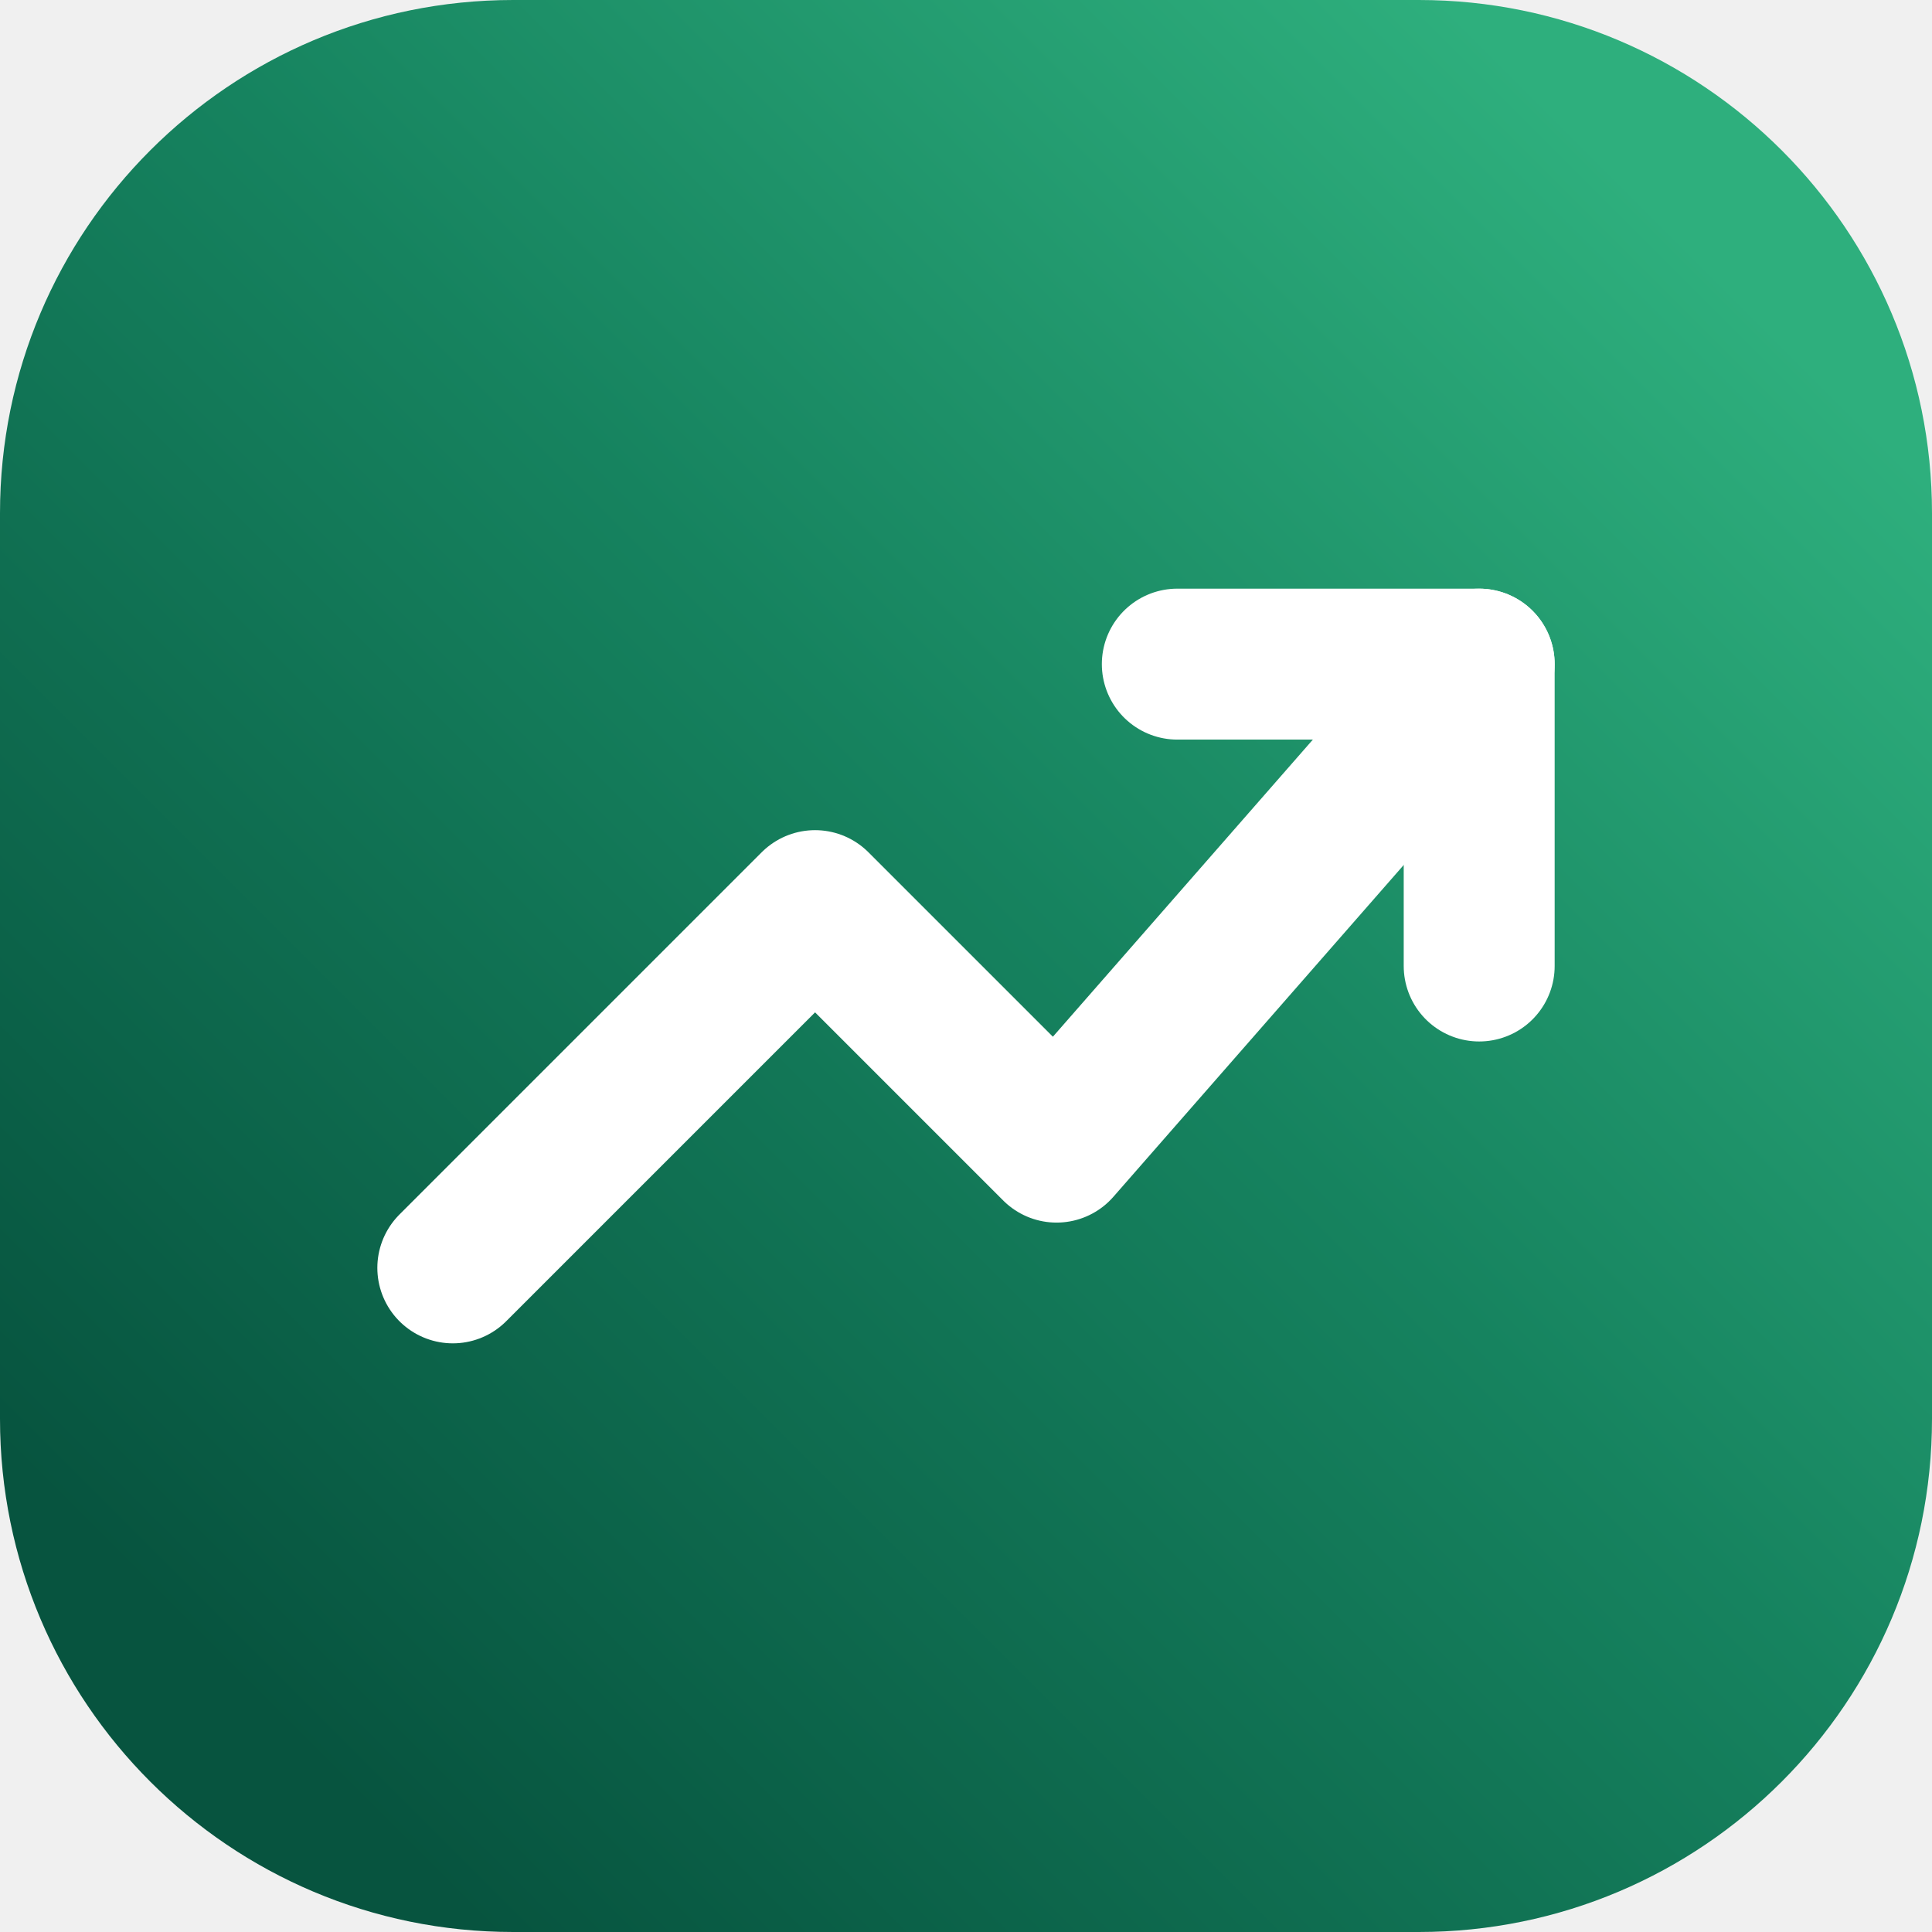
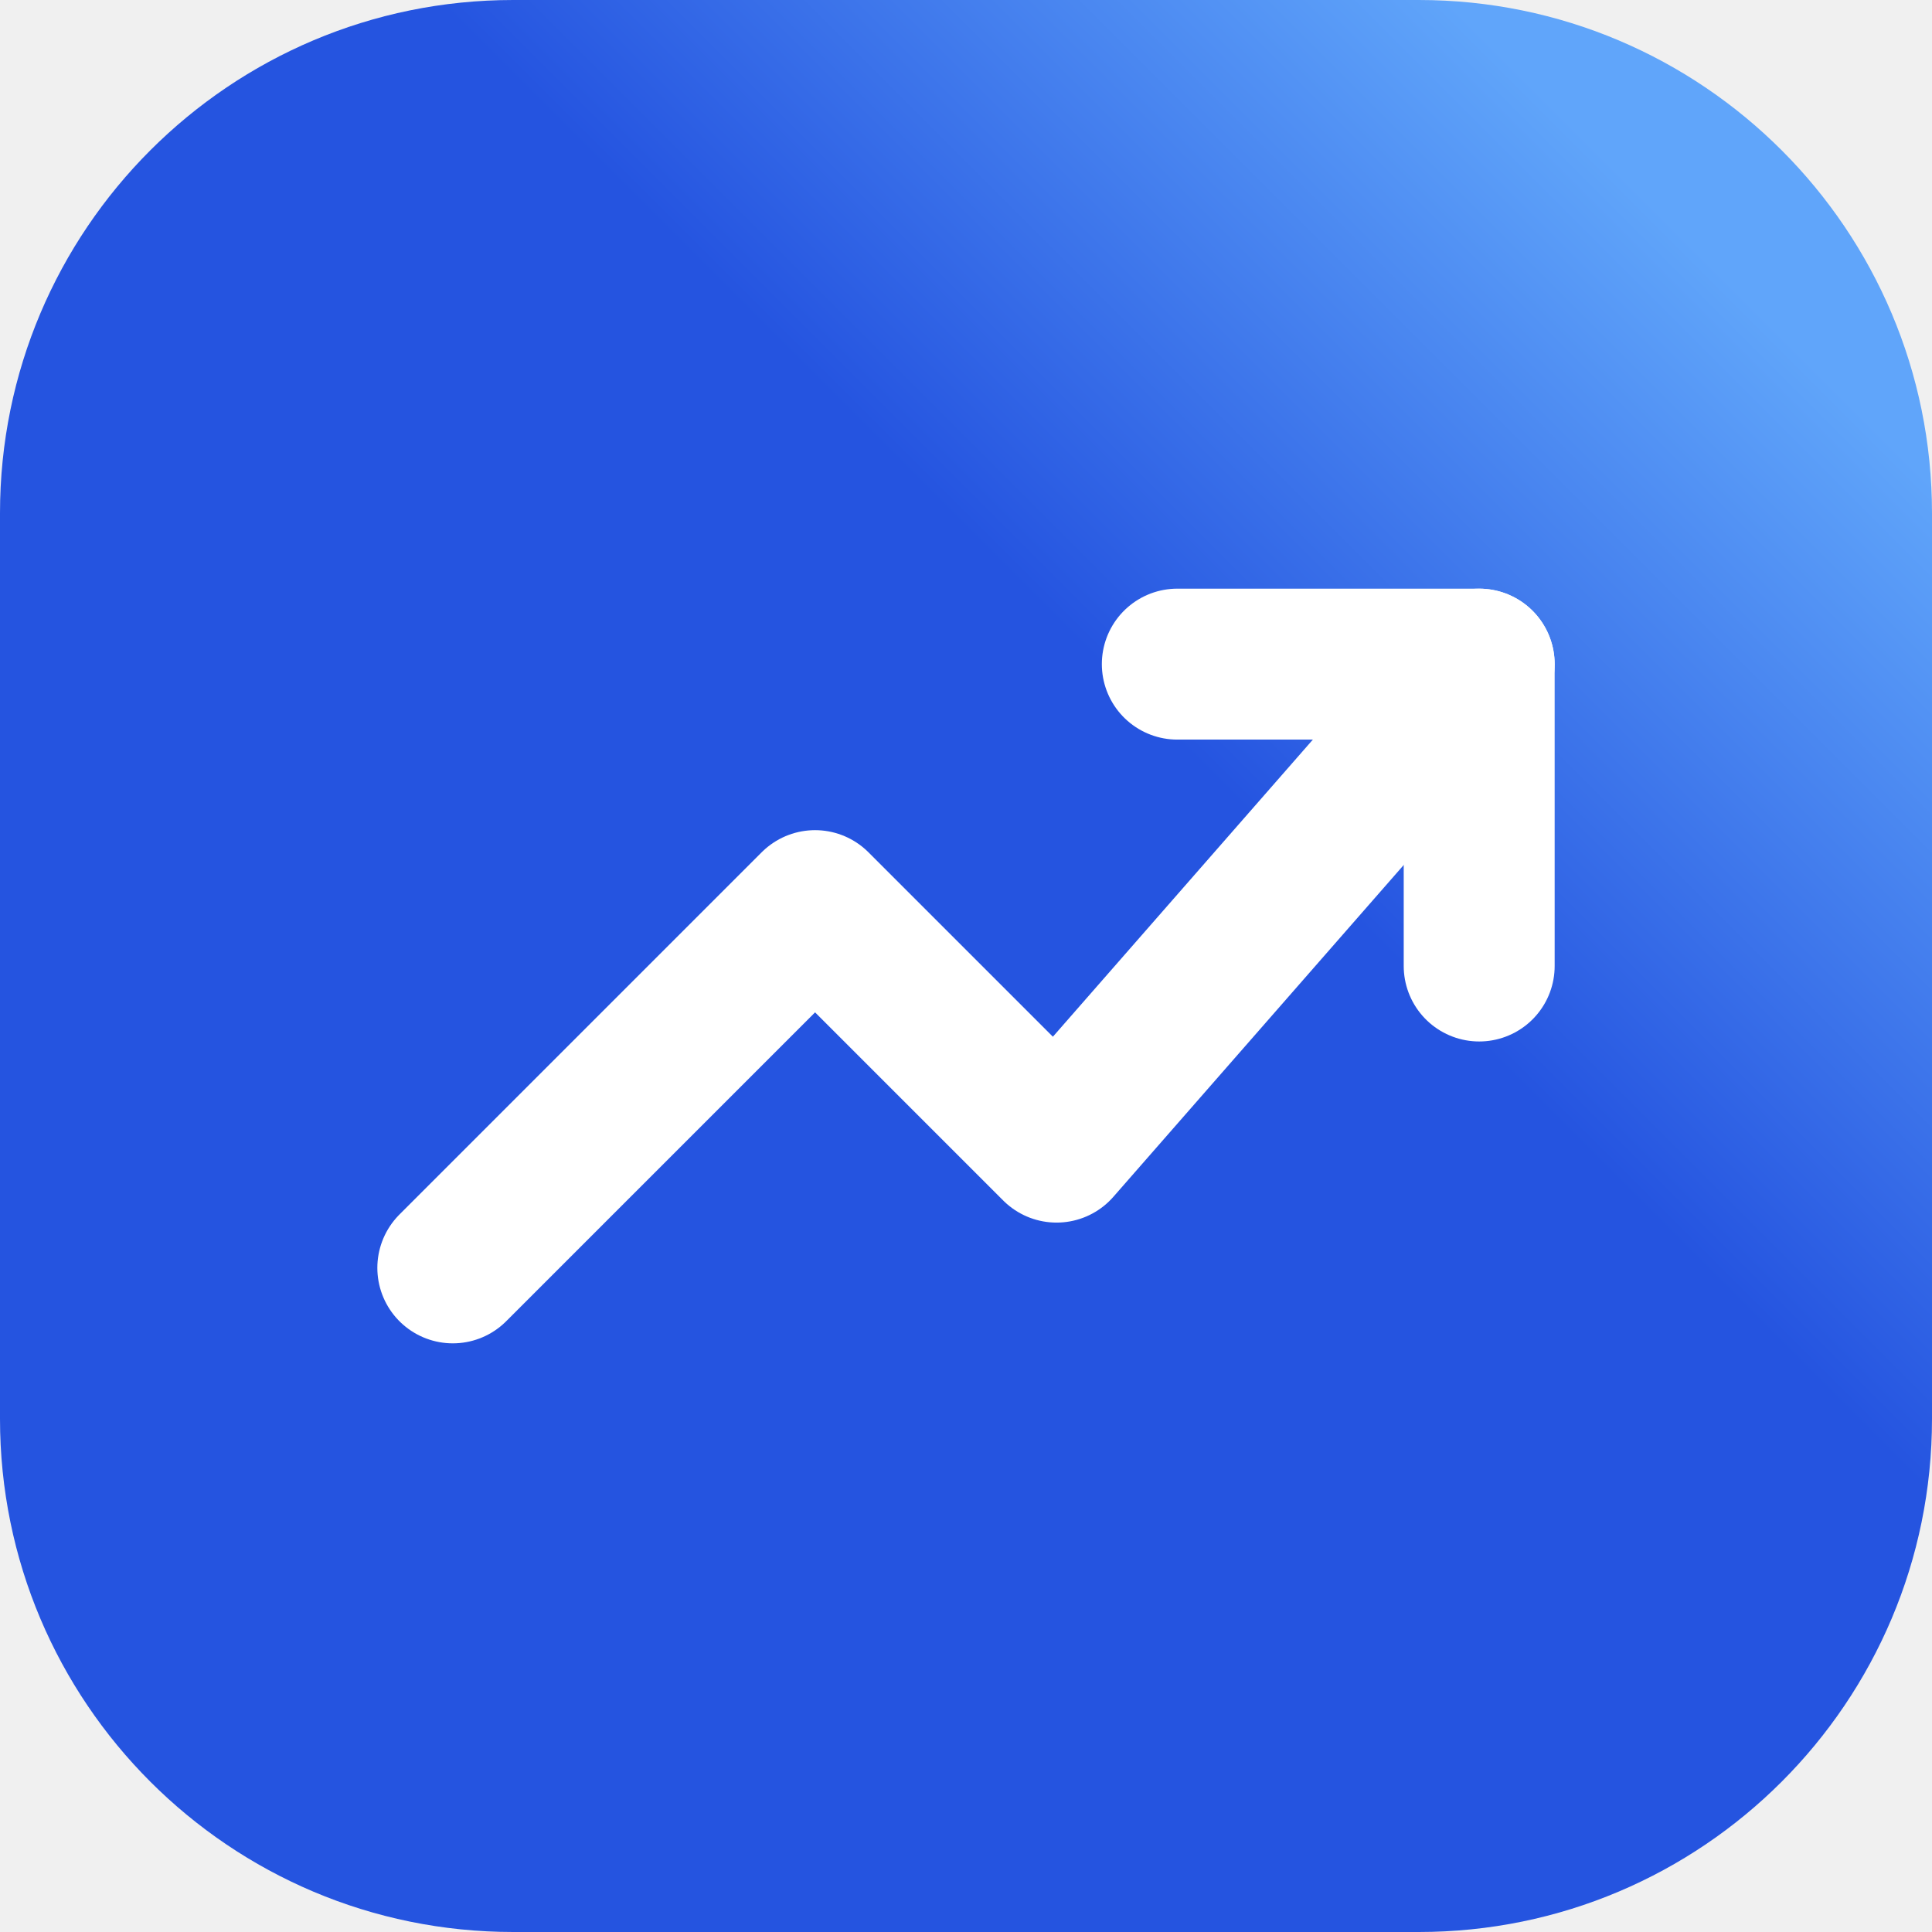
<svg xmlns="http://www.w3.org/2000/svg" viewBox="0 0 64 64">
  <defs>
    <linearGradient id="brand" x1="8" y1="56" x2="56" y2="8" gradientUnits="userSpaceOnUse">
-       <stop stop-color="#07543F" />
-       <stop offset="0.55" stop-color="#16835F" />
-       <stop offset="1" stop-color="#2EAF7D" />
+       <stop stop-color="#2554E0" />
+       <stop offset="0.65" stop-color="#2554E0" />
+       <stop offset="1" stop-color="#60A5FA" />
    </linearGradient>
  </defs>
  <rect width="64" height="64" rx="17" fill="url(#brand)" />
  <path d="M15 42 27 30l8 8 14-16" fill="none" stroke="#fff" stroke-width="5" stroke-linecap="round" stroke-linejoin="round" />
  <path d="M39 22h10v10" fill="none" stroke="#fff" stroke-width="5" stroke-linecap="round" stroke-linejoin="round" />
</svg>
